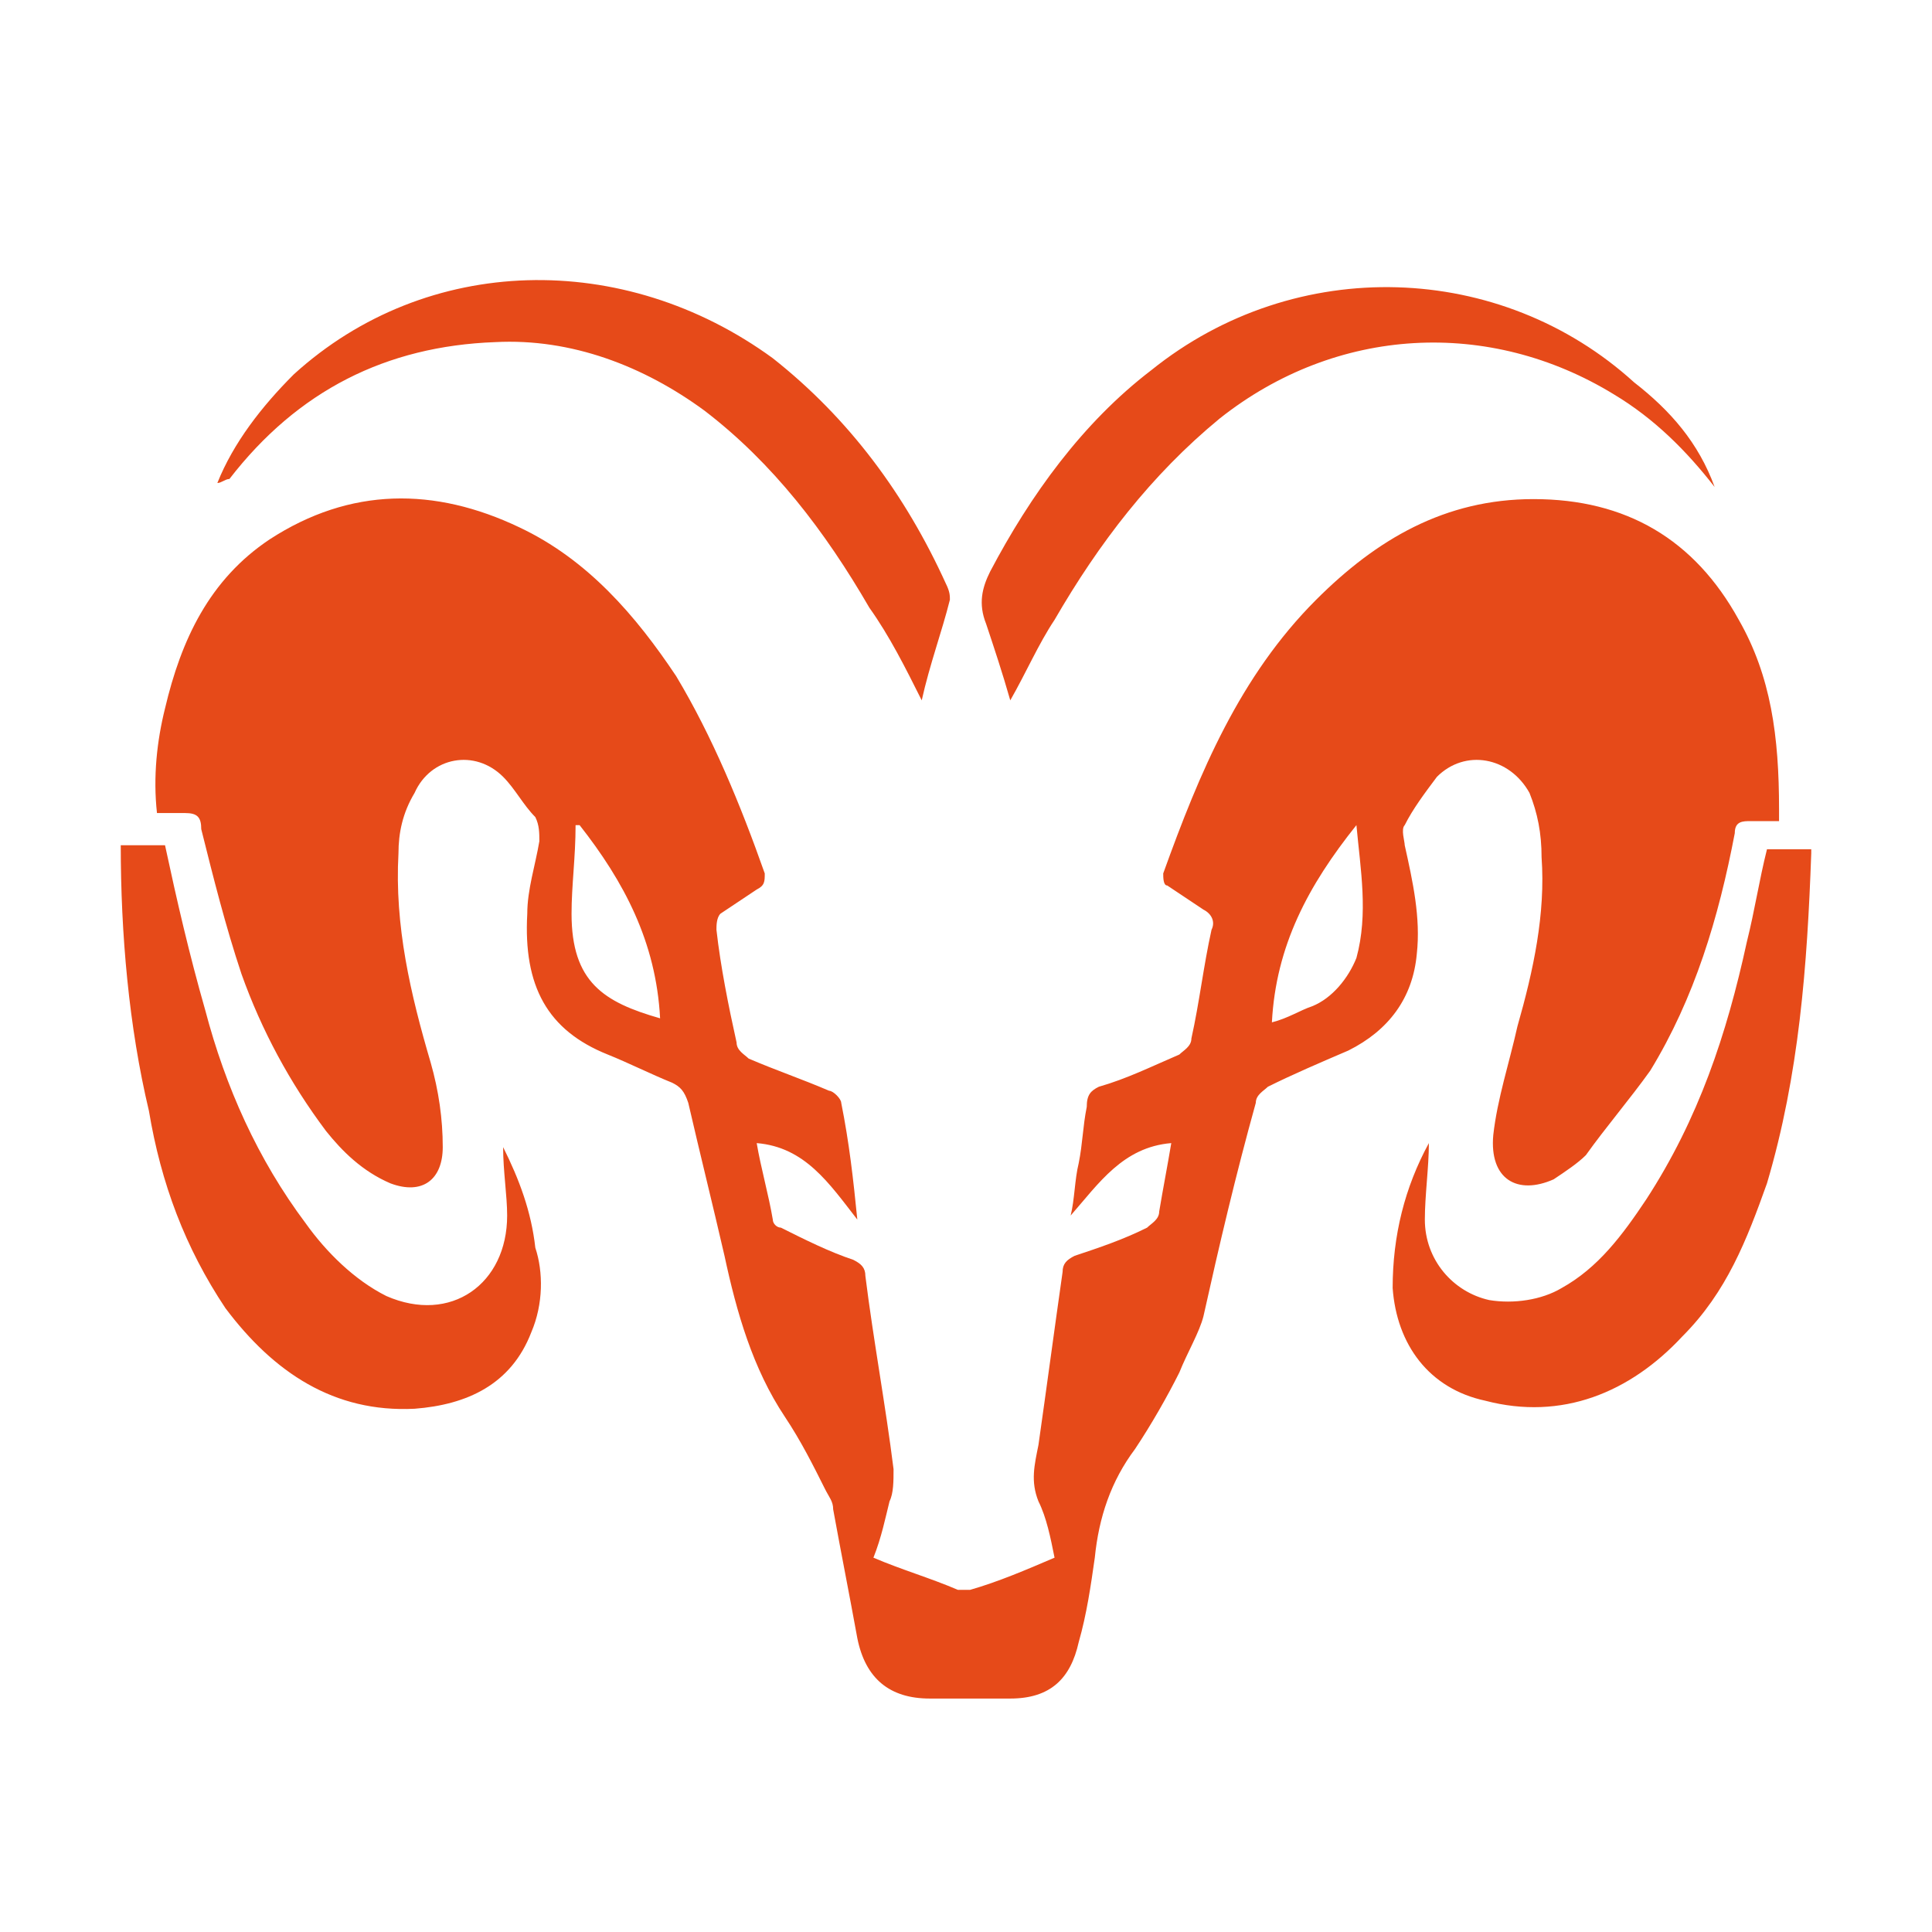
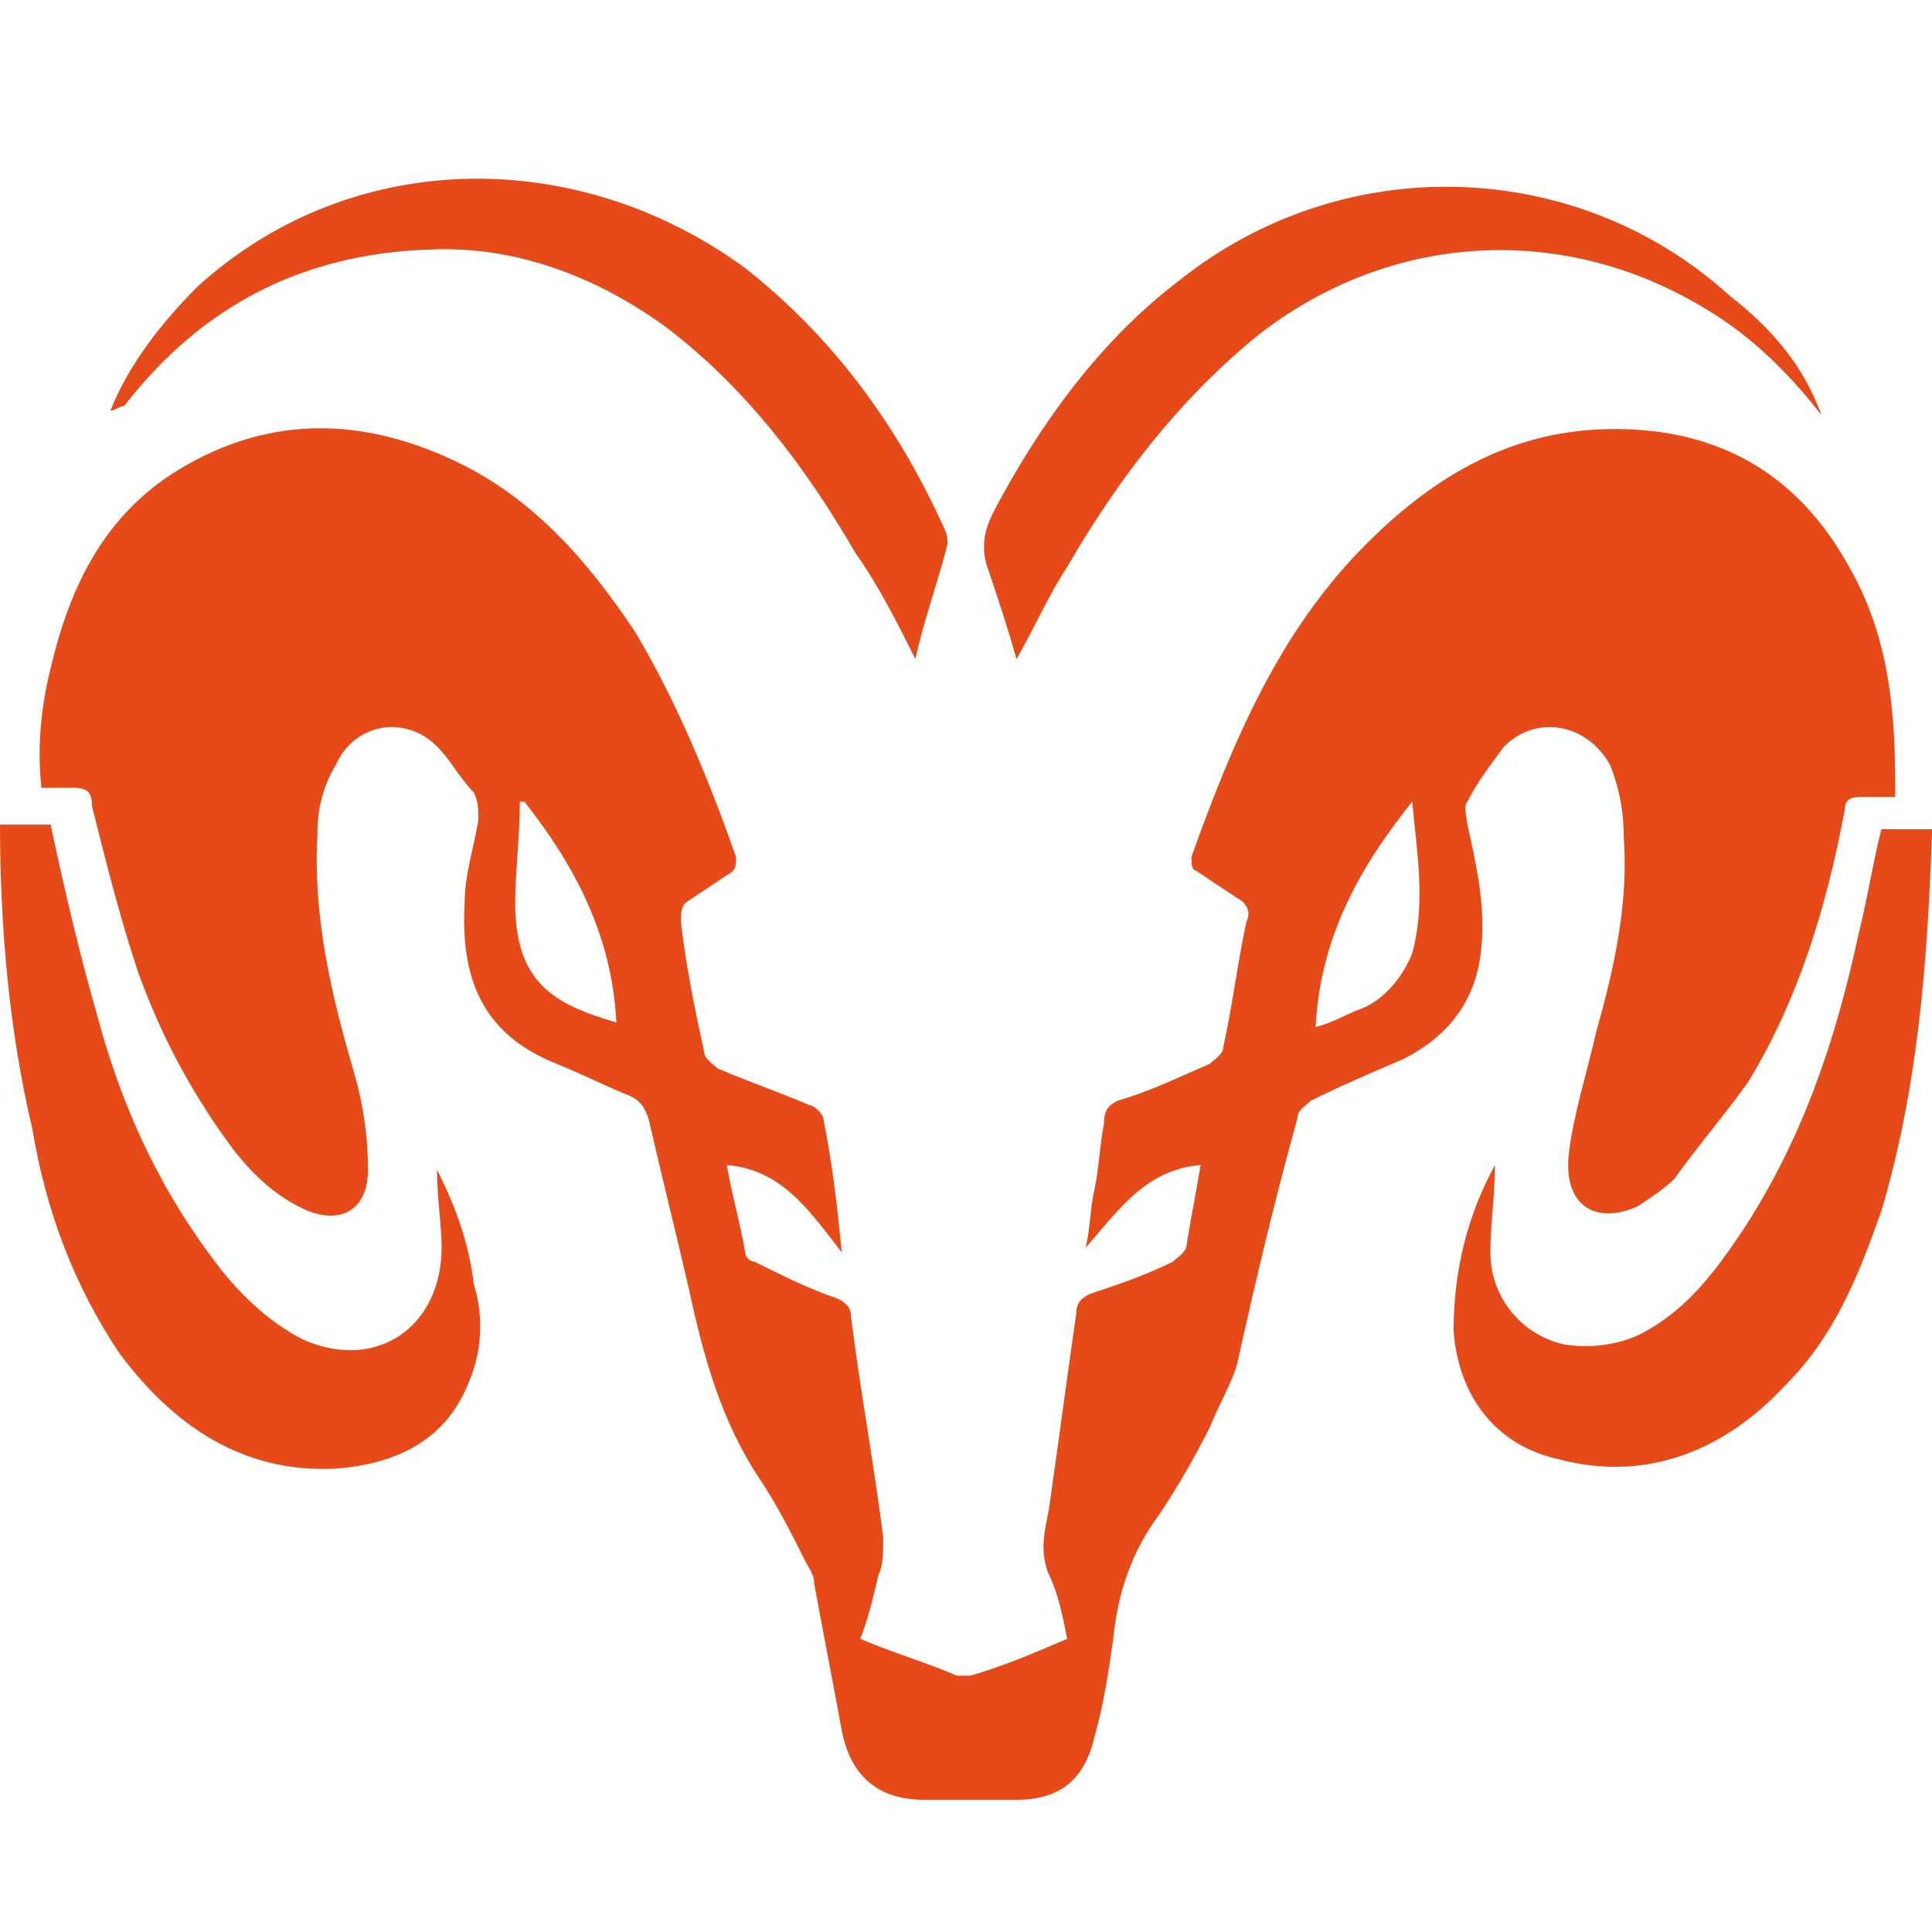
- <svg xmlns="http://www.w3.org/2000/svg" viewBox="0 0 48 48" width="50px" height="50px">
-   <path fill="#e64a19" d="M23.6 14.9c-.2.8-.5 1.6-.7 2.5-.4-.8-.8-1.6-1.3-2.3-1.1-1.9-2.4-3.6-4.1-4.9-1.5-1.1-3.3-1.8-5.2-1.7-2.7.1-4.9 1.2-6.6 3.4-.1 0-.2.1-.3.1.4-1 1.1-1.9 1.9-2.7 3.3-3 8.2-3.1 11.9-.4 1.9 1.5 3.3 3.4 4.3 5.6C23.6 14.7 23.6 14.8 23.6 14.9zM42.6 12.1c-.7-.9-1.5-1.7-2.5-2.3-3.1-1.9-6.9-1.7-9.8.6-1.7 1.4-3 3.1-4.1 5-.4.6-.7 1.3-1.1 2-.2-.7-.4-1.3-.6-1.9-.2-.5-.1-.9.1-1.3 1-1.9 2.3-3.7 4-5 3.6-2.9 8.7-2.7 12 .3C41.5 10.2 42.2 11 42.6 12.1z" />
-   <path fill="#e64a19" d="M43.2,15.4c-1.1-2-2.8-3-5.1-3c-2.2,0-3.9,1-5.4,2.5c-1.9,1.9-2.9,4.3-3.8,6.8c0,0.1,0,0.3,0.1,0.3 c0.3,0.2,0.6,0.4,0.9,0.6c0.2,0.1,0.3,0.3,0.2,0.5c-0.2,0.9-0.3,1.8-0.5,2.7c0,0.2-0.2,0.3-0.3,0.4c-0.7,0.3-1.3,0.6-2,0.8 c-0.2,0.1-0.3,0.2-0.3,0.5c-0.1,0.5-0.1,0.9-0.2,1.4c-0.1,0.4-0.1,0.9-0.2,1.3c0.7-0.8,1.3-1.7,2.5-1.8c-0.1,0.6-0.2,1.1-0.3,1.7 c0,0.2-0.2,0.3-0.3,0.4c-0.6,0.3-1.2,0.5-1.8,0.7c-0.2,0.1-0.3,0.2-0.3,0.4c-0.2,1.4-0.4,2.9-0.6,4.3c-0.1,0.5-0.2,0.9,0,1.4 c0.2,0.4,0.3,0.9,0.4,1.4c-0.7,0.3-1.4,0.6-2.1,0.8c-0.1,0-0.2,0-0.3,0c-0.7-0.3-1.4-0.5-2.1-0.8c0.2-0.5,0.3-1,0.4-1.4 c0.1-0.2,0.1-0.5,0.1-0.8c-0.2-1.6-0.5-3.2-0.7-4.8c0-0.2-0.1-0.3-0.3-0.4c-0.6-0.2-1.2-0.5-1.8-0.8c-0.1,0-0.2-0.1-0.2-0.2 c-0.1-0.6-0.3-1.3-0.4-1.9c1.2,0.1,1.8,1,2.5,1.9c-0.1-1-0.2-1.9-0.4-2.9c0-0.1-0.2-0.3-0.3-0.3c-0.7-0.3-1.3-0.5-2-0.8 c-0.1-0.1-0.3-0.2-0.3-0.4c-0.2-0.9-0.4-1.9-0.5-2.8c0-0.1,0-0.3,0.1-0.4c0.3-0.2,0.6-0.4,0.9-0.6C19,22,19,21.9,19,21.7 c-0.6-1.7-1.3-3.4-2.2-4.9c-1-1.5-2.2-2.9-3.9-3.7c-2.1-1-4.2-1-6.2,0.3c-1.5,1-2.2,2.5-2.6,4.2c-0.2,0.8-0.3,1.7-0.2,2.6 c0.3,0,0.5,0,0.7,0c0.3,0,0.4,0.1,0.4,0.4c0.3,1.2,0.6,2.4,1,3.6c0.5,1.4,1.2,2.7,2.1,3.9c0.4,0.5,0.9,1,1.6,1.3 c0.8,0.3,1.3-0.1,1.3-0.9c0-0.7-0.1-1.4-0.3-2.1c-0.5-1.7-0.9-3.4-0.8-5.2c0-0.5,0.1-1,0.4-1.5c0.4-0.9,1.5-1.1,2.2-0.4 c0.3,0.3,0.5,0.7,0.8,1c0.1,0.2,0.1,0.4,0.1,0.6c-0.1,0.6-0.3,1.2-0.3,1.8c-0.1,1.8,0.5,2.9,2,3.5c0.5,0.2,1.1,0.5,1.6,0.7 c0.2,0.1,0.3,0.2,0.4,0.5c0.3,1.3,0.6,2.5,0.9,3.8c0.3,1.4,0.7,2.8,1.5,4c0.4,0.6,0.7,1.2,1,1.8c0.1,0.2,0.2,0.3,0.2,0.5 c0.2,1.1,0.4,2.1,0.6,3.2c0.2,1,0.8,1.5,1.8,1.5c0.7,0,1.3,0,2,0c1,0,1.5-0.5,1.7-1.4c0.2-0.7,0.3-1.4,0.4-2.1c0.1-1,0.4-1.9,1-2.7 c0.4-0.6,0.8-1.3,1.1-1.9c0.2-0.5,0.5-1,0.6-1.4c0.4-1.8,0.8-3.5,1.3-5.3c0-0.2,0.2-0.3,0.3-0.4c0.6-0.3,1.3-0.6,2-0.9 c1-0.5,1.6-1.3,1.7-2.4c0.1-0.9-0.1-1.8-0.3-2.7c0-0.1-0.1-0.4,0-0.5c0.2-0.4,0.5-0.8,0.8-1.2c0.7-0.7,1.8-0.5,2.3,0.4 c0.2,0.5,0.3,1,0.3,1.6c0.1,1.4-0.2,2.8-0.6,4.2c-0.2,0.9-0.5,1.8-0.6,2.7c-0.1,1.1,0.6,1.5,1.5,1.1c0.3-0.2,0.6-0.4,0.8-0.6 c0.5-0.7,1.1-1.4,1.6-2.1c1.1-1.8,1.7-3.8,2.1-5.9c0-0.3,0.2-0.3,0.4-0.3s0.5,0,0.7,0c0-0.1,0-0.2,0-0.3 C44.2,18.3,44,16.8,43.2,15.4z M14.2,22.7c0-0.7,0.1-1.4,0.1-2.2h0.1c1.1,1.4,1.9,2.9,2,4.8C15,24.9,14.2,24.4,14.2,22.7z M33.7,23.8c-0.2,0.5-0.6,1-1.1,1.2c-0.3,0.1-0.6,0.3-1,0.4c0.1-1.9,0.9-3.4,2.1-4.9C33.8,21.6,34,22.7,33.7,23.8z" />
-   <path fill="#e64a19" d="M45 21v.2c-.1 2.8-.3 5.5-1.1 8.2-.5 1.4-1 2.7-2.1 3.8-1.3 1.4-3 2.1-4.9 1.6-1.4-.3-2.2-1.4-2.3-2.8 0-1.3.3-2.5.9-3.6 0 .6-.1 1.3-.1 1.9 0 1 .7 1.8 1.6 2 .6.1 1.3 0 1.8-.3.9-.5 1.5-1.3 2.1-2.2 1.3-2 2-4.1 2.5-6.4.2-.8.3-1.5.5-2.3H45V21zM13.2 33.1c-.5 1.3-1.6 1.8-2.9 1.9-2 .1-3.5-.9-4.7-2.5-1-1.5-1.6-3.1-1.9-4.9C3.2 25.5 3 23.2 3 21h1.1c.3 1.4.6 2.7 1 4.1.5 1.9 1.3 3.7 2.5 5.3.5.7 1.2 1.4 2 1.8 1.6.7 3-.3 3-2 0-.5-.1-1.1-.1-1.7.4.8.7 1.6.8 2.5C13.5 31.6 13.5 32.4 13.2 33.1z" />
+ <svg xmlns="http://www.w3.org/2000/svg" width="64" height="64" viewBox="0 0 64 64" fill="none">
+   <path d="M31.389 18.021C31.085 19.24 30.627 20.459 30.323 21.831C29.713 20.612 29.104 19.393 28.342 18.326C26.666 15.431 24.685 12.84 22.094 10.86C19.808 9.183 17.066 8.117 14.17 8.269C10.056 8.421 6.704 10.098 4.113 13.45C3.961 13.45 3.809 13.602 3.656 13.602C4.266 12.079 5.332 10.707 6.551 9.488C11.58 4.917 19.047 4.764 24.685 8.879C27.58 11.164 29.713 14.059 31.237 17.412C31.389 17.717 31.389 17.869 31.389 18.021ZM60.342 13.755C59.275 12.383 58.056 11.164 56.532 10.25C51.808 7.355 46.018 7.66 41.599 11.164C39.008 13.298 37.027 15.888 35.351 18.783C34.742 19.698 34.285 20.764 33.675 21.831C33.37 20.764 33.066 19.85 32.761 18.936C32.456 18.174 32.608 17.564 32.913 16.955C34.437 14.059 36.418 11.317 39.008 9.336C44.494 4.917 52.265 5.221 57.294 9.793C58.665 10.86 59.732 12.079 60.342 13.755Z" fill="#E64A19" />
+   <path d="M61.258 18.784C59.581 15.736 56.991 14.212 53.486 14.212C50.134 14.212 47.543 15.736 45.258 18.022C42.362 20.917 40.839 24.574 39.467 28.384C39.467 28.536 39.467 28.841 39.62 28.841C40.077 29.145 40.534 29.45 40.991 29.755C41.296 29.907 41.448 30.212 41.296 30.517C40.991 31.888 40.839 33.26 40.534 34.631C40.534 34.936 40.229 35.088 40.077 35.24C39.01 35.698 38.096 36.155 37.029 36.46C36.724 36.612 36.572 36.764 36.572 37.221C36.42 37.983 36.42 38.593 36.267 39.355C36.115 39.964 36.115 40.726 35.962 41.336C37.029 40.117 37.943 38.745 39.772 38.593C39.62 39.507 39.467 40.269 39.315 41.183C39.315 41.488 39.01 41.641 38.858 41.793C37.943 42.25 37.029 42.555 36.115 42.859C35.81 43.012 35.658 43.164 35.658 43.469C35.353 45.602 35.048 47.888 34.743 50.021C34.591 50.783 34.439 51.393 34.743 52.155C35.048 52.764 35.201 53.526 35.353 54.288C34.286 54.745 33.22 55.202 32.153 55.507C32.001 55.507 31.848 55.507 31.696 55.507C30.629 55.05 29.562 54.745 28.496 54.288C28.801 53.526 28.953 52.764 29.105 52.155C29.258 51.85 29.258 51.393 29.258 50.936C28.953 48.498 28.496 46.059 28.191 43.621C28.191 43.317 28.039 43.164 27.734 43.012C26.82 42.707 25.905 42.25 24.991 41.793C24.839 41.793 24.686 41.641 24.686 41.488C24.534 40.574 24.229 39.507 24.077 38.593C25.905 38.745 26.82 40.117 27.886 41.488C27.734 39.964 27.582 38.593 27.277 37.069C27.277 36.917 26.972 36.612 26.82 36.612C25.753 36.155 24.839 35.85 23.772 35.393C23.62 35.24 23.315 35.088 23.315 34.783C23.01 33.412 22.705 31.888 22.553 30.517C22.553 30.364 22.553 30.06 22.705 29.907C23.163 29.602 23.62 29.298 24.077 28.993C24.382 28.841 24.382 28.688 24.382 28.384C23.467 25.793 22.401 23.203 21.029 20.917C19.506 18.631 17.677 16.498 15.086 15.279C11.886 13.755 8.687 13.755 5.639 15.736C3.353 17.26 2.287 19.545 1.677 22.136C1.372 23.355 1.22 24.726 1.372 26.098C1.829 26.098 2.134 26.098 2.439 26.098C2.896 26.098 3.048 26.25 3.048 26.707C3.506 28.536 3.963 30.364 4.572 32.193C5.334 34.326 6.401 36.307 7.772 38.136C8.382 38.898 9.144 39.66 10.21 40.117C11.429 40.574 12.191 39.964 12.191 38.745C12.191 37.679 12.039 36.612 11.734 35.545C10.972 32.955 10.363 30.364 10.515 27.622C10.515 26.86 10.667 26.098 11.125 25.336C11.734 23.965 13.41 23.66 14.477 24.726C14.934 25.183 15.239 25.793 15.696 26.25C15.848 26.555 15.848 26.86 15.848 27.164C15.696 28.079 15.391 28.993 15.391 29.907C15.239 32.65 16.153 34.326 18.439 35.24C19.201 35.545 20.115 36.002 20.877 36.307C21.182 36.46 21.334 36.612 21.486 37.069C21.944 39.05 22.401 40.879 22.858 42.859C23.315 44.993 23.924 47.126 25.143 48.955C25.753 49.869 26.21 50.783 26.667 51.697C26.82 52.002 26.972 52.155 26.972 52.459C27.277 54.136 27.582 55.659 27.886 57.336C28.191 58.859 29.105 59.621 30.629 59.621C31.696 59.621 32.61 59.621 33.677 59.621C35.201 59.621 35.962 58.859 36.267 57.488C36.572 56.421 36.724 55.355 36.877 54.288C37.029 52.764 37.486 51.393 38.401 50.174C39.01 49.26 39.62 48.193 40.077 47.279C40.382 46.517 40.839 45.755 40.991 45.145C41.6 42.402 42.21 39.812 42.972 37.069C42.972 36.764 43.277 36.612 43.429 36.46C44.343 36.002 45.41 35.545 46.477 35.088C48 34.326 48.915 33.107 49.067 31.431C49.219 30.06 48.915 28.688 48.61 27.317C48.61 27.164 48.458 26.707 48.61 26.555C48.915 25.945 49.372 25.336 49.829 24.726C50.896 23.66 52.572 23.965 53.334 25.336C53.639 26.098 53.791 26.86 53.791 27.774C53.943 29.907 53.486 32.041 52.877 34.174C52.572 35.545 52.115 36.917 51.962 38.288C51.81 39.964 52.877 40.574 54.248 39.964C54.705 39.66 55.162 39.355 55.467 39.05C56.229 37.983 57.143 36.917 57.905 35.85C59.581 33.107 60.496 30.06 61.105 26.86C61.105 26.402 61.41 26.402 61.715 26.402C62.019 26.402 62.477 26.402 62.781 26.402C62.781 26.25 62.781 26.098 62.781 25.945C62.781 23.203 62.477 20.917 61.258 18.784ZM17.067 29.907C17.067 28.841 17.22 27.774 17.22 26.555H17.372C19.048 28.688 20.267 30.974 20.42 33.869C18.286 33.26 17.067 32.498 17.067 29.907ZM46.781 31.583C46.477 32.345 45.867 33.107 45.105 33.412C44.648 33.564 44.191 33.869 43.581 34.022C43.734 31.126 44.953 28.841 46.781 26.555C46.934 28.231 47.239 29.907 46.781 31.583Z" fill="#E64A19" />
+   <path d="M63.999 27.316V27.621C63.847 31.888 63.542 36.002 62.323 40.116C61.561 42.25 60.8 44.23 59.123 45.907C57.142 48.04 54.552 49.107 51.657 48.345C49.523 47.888 48.304 46.212 48.152 44.078C48.152 42.097 48.609 40.269 49.523 38.593C49.523 39.507 49.371 40.573 49.371 41.488C49.371 43.011 50.438 44.23 51.809 44.535C52.723 44.688 53.79 44.535 54.552 44.078C55.923 43.316 56.838 42.097 57.752 40.726C59.733 37.678 60.8 34.478 61.561 30.974C61.866 29.755 62.019 28.688 62.323 27.469H63.999V27.316ZM15.543 45.754C14.781 47.735 13.105 48.497 11.124 48.65C8.076 48.802 5.79 47.278 3.962 44.84C2.438 42.554 1.524 40.116 1.067 37.373C0.305 34.173 0 30.669 0 27.316H1.676C2.133 29.45 2.59 31.431 3.2 33.564C3.962 36.459 5.181 39.202 7.009 41.64C7.771 42.707 8.838 43.773 10.057 44.383C12.495 45.45 14.628 43.926 14.628 41.335C14.628 40.573 14.476 39.659 14.476 38.745C15.086 39.964 15.543 41.183 15.695 42.554C16 43.469 16 44.688 15.543 45.754Z" fill="#E64A19" />
</svg>
